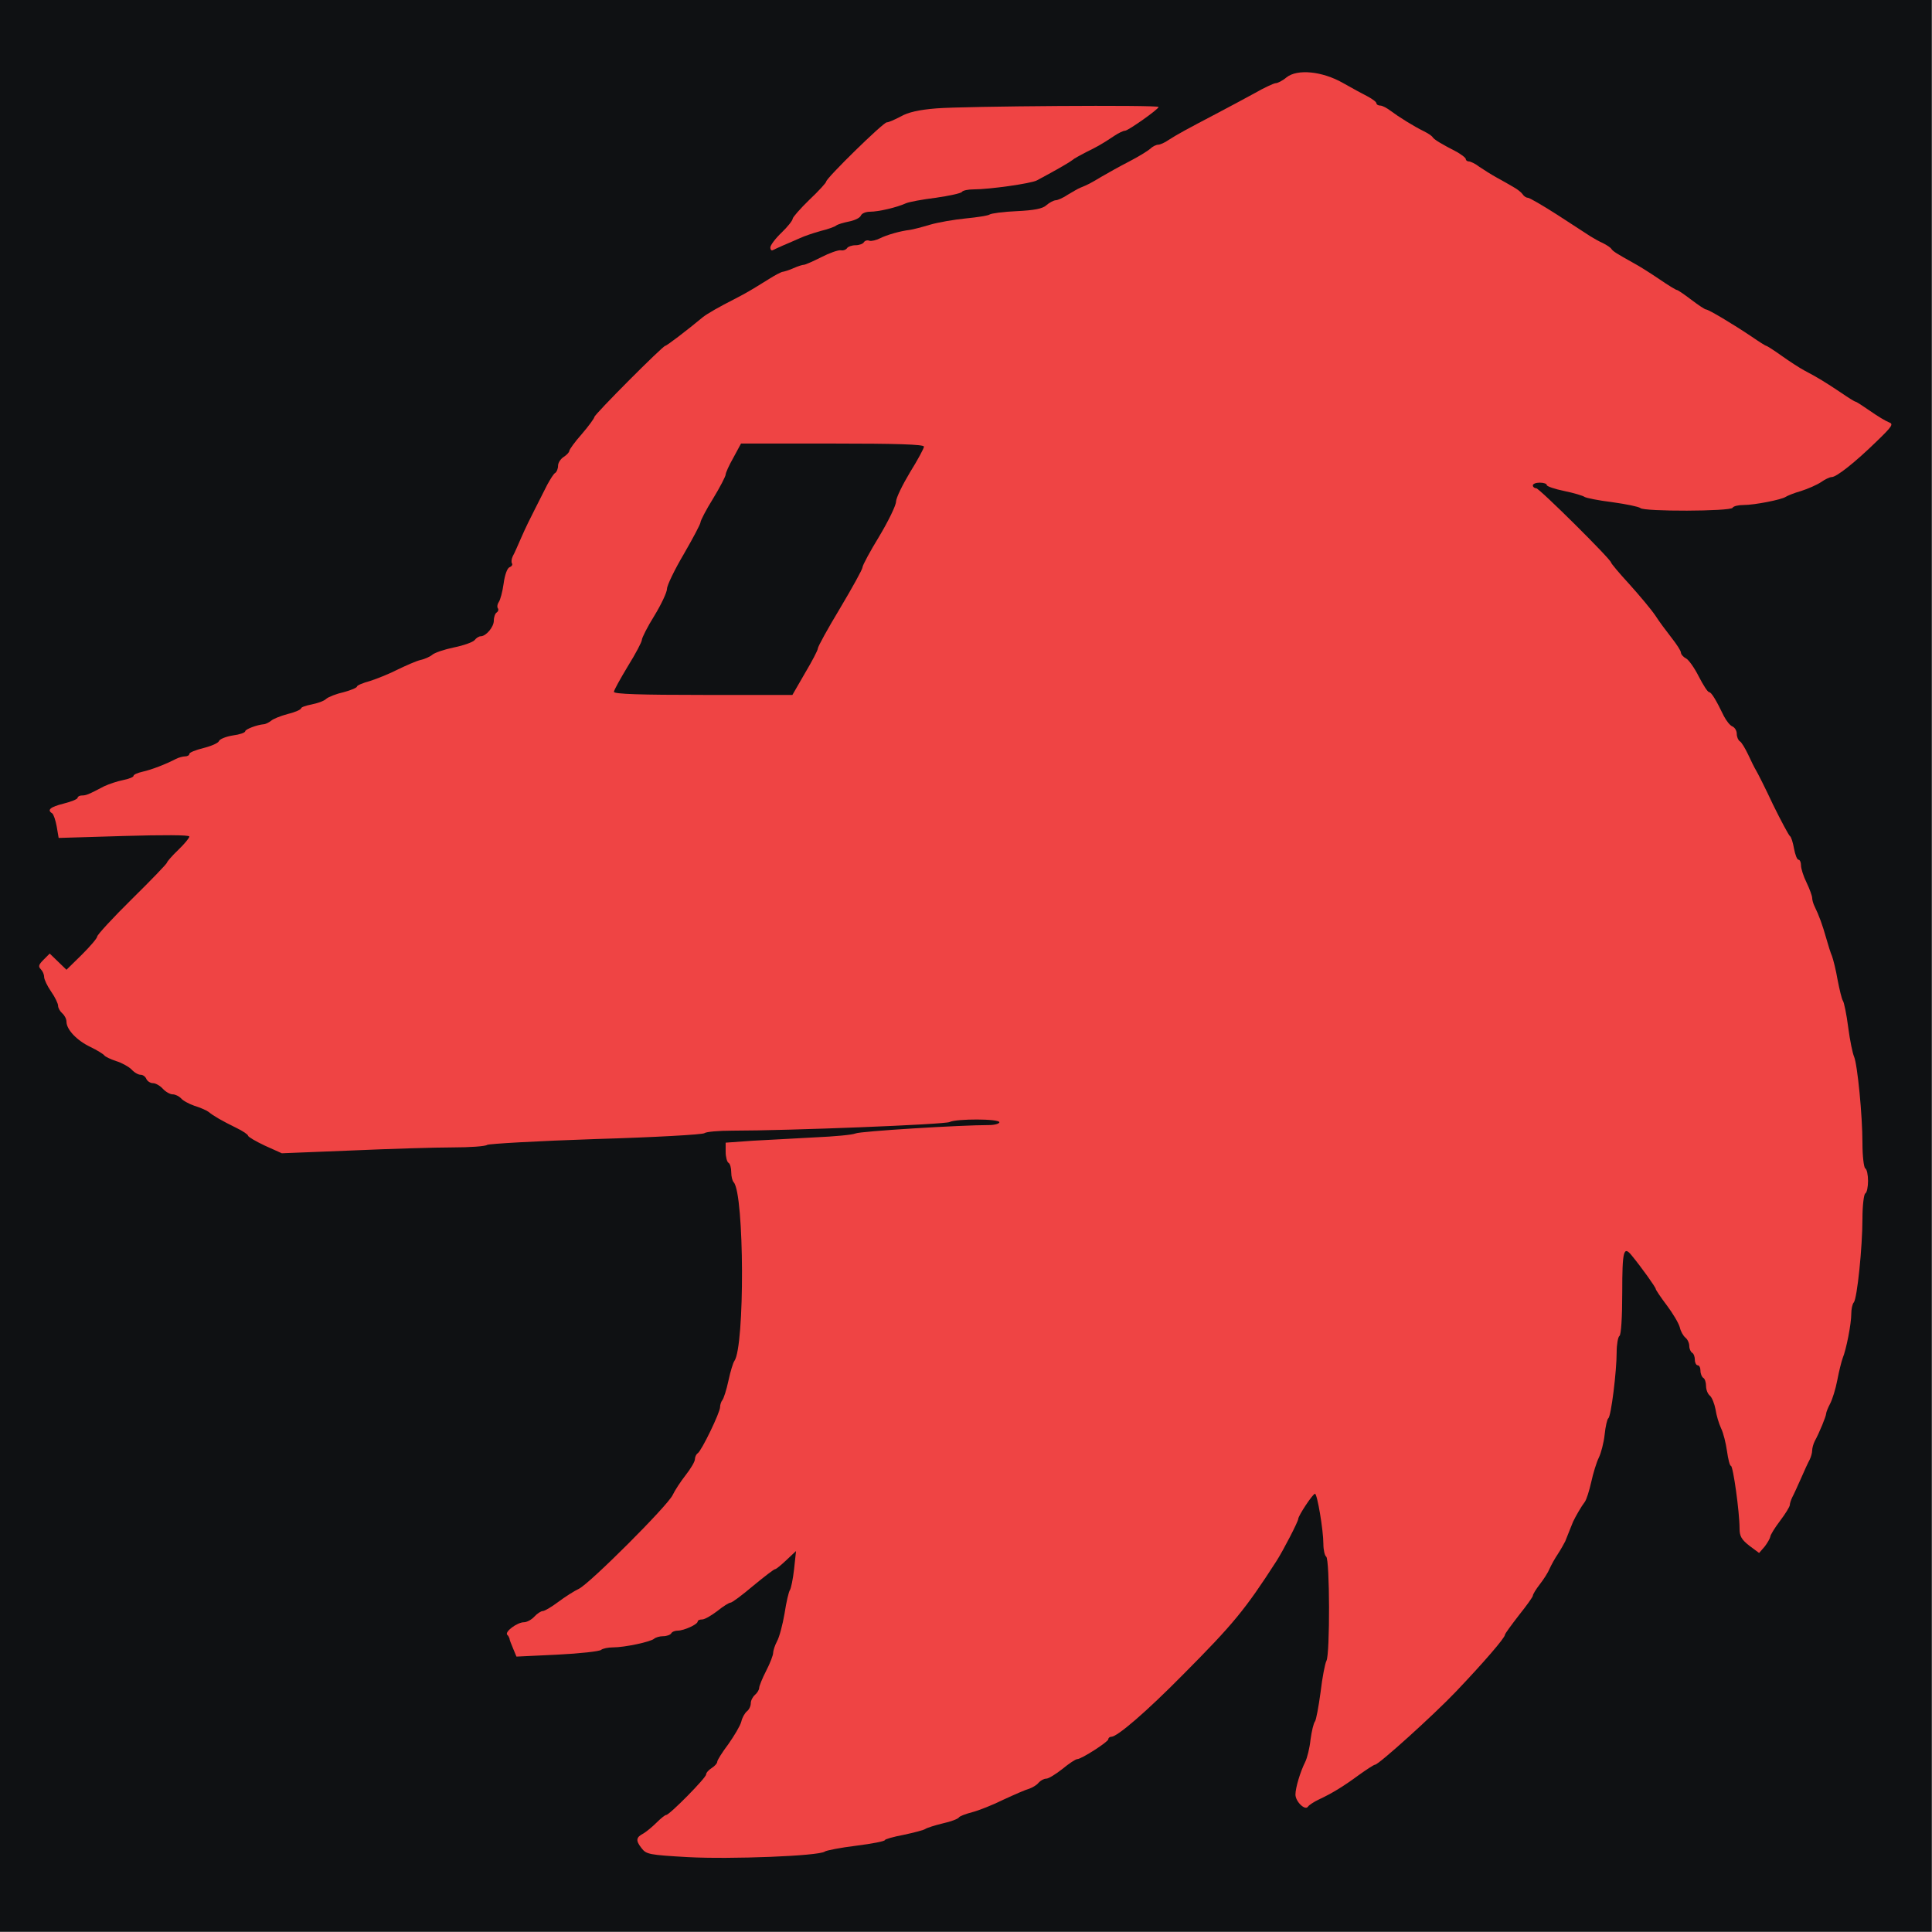
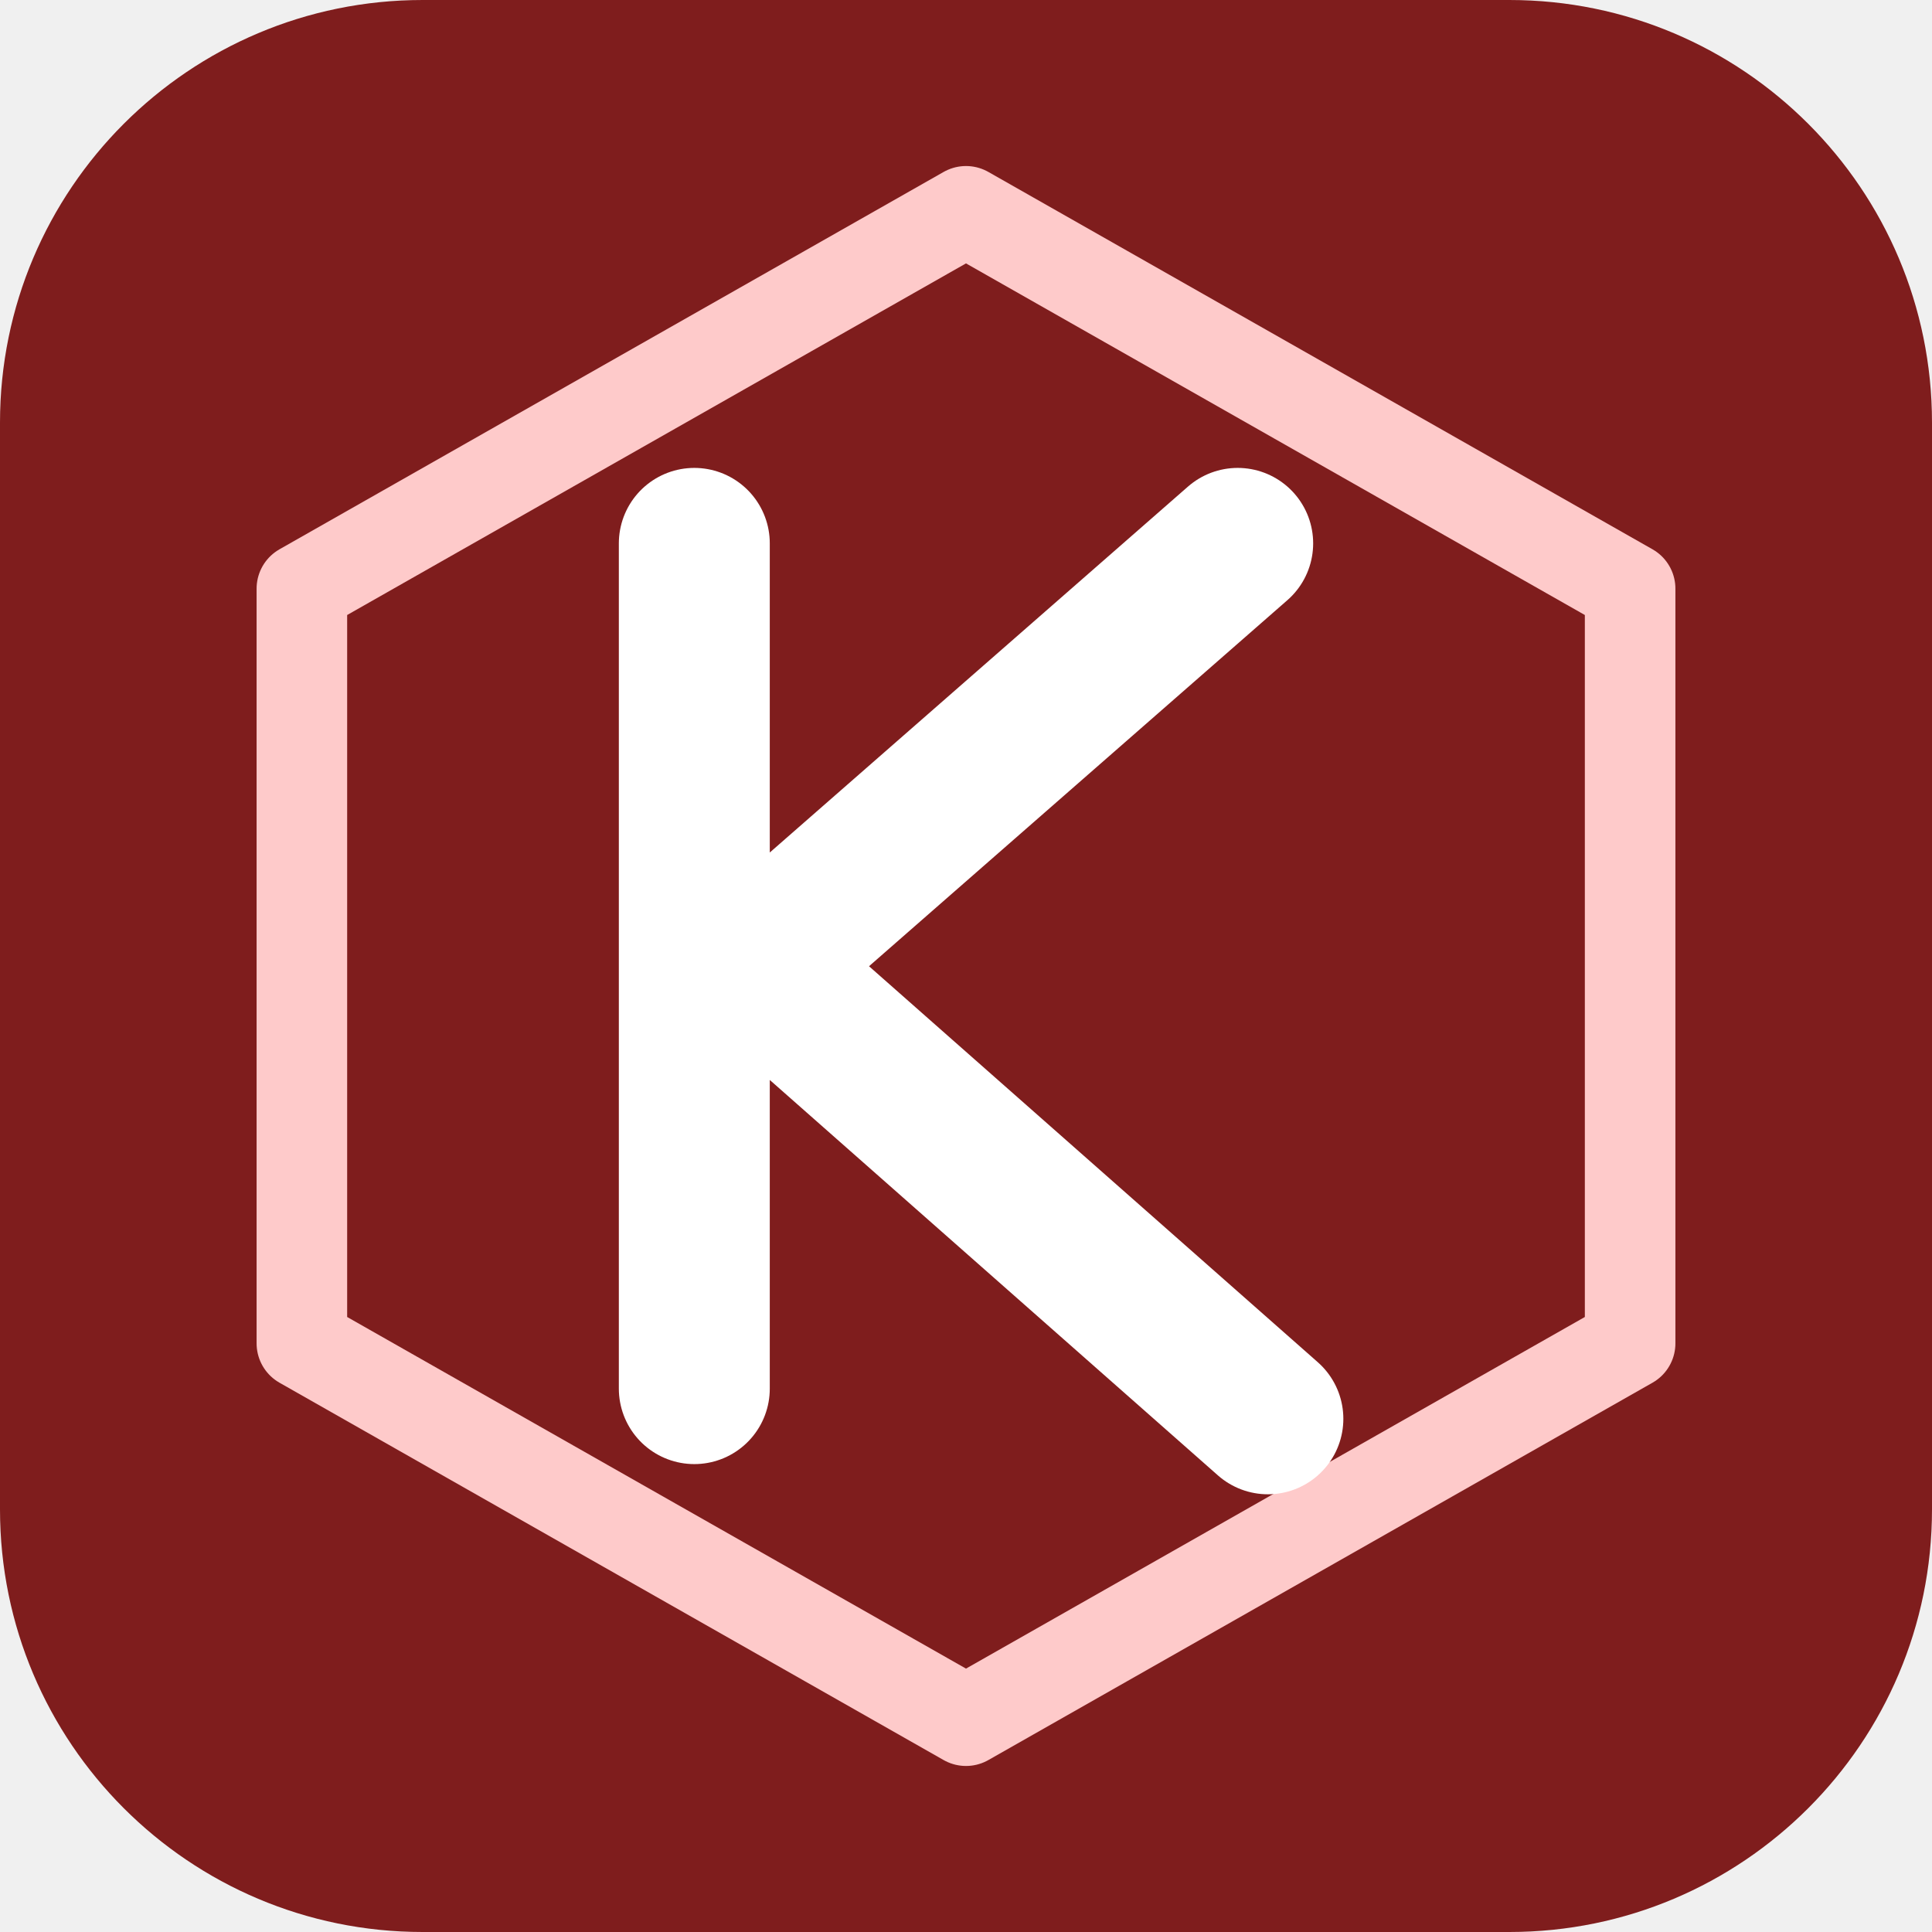
- <svg xmlns="http://www.w3.org/2000/svg" viewBox="167.2 226.2 691.7 691.7" role="img" aria-label="Collie">
-   <rect x="167.167" y="226.167" width="691.667" height="691.667" fill="#0f1113" />
-   <g transform="translate(0,1024) scale(0.1,-0.1)" fill="#ef4444" stroke="none">
-     <path d="M6278 7701 c-14 -12 -32 -21 -40 -21 -7 -1 -40 -16 -73 -35 -33 -18 -96 -52 -140 -75 -103 -54 -138 -73 -169 -93 -14 -10 -31 -17 -37 -17 -7 0 -20 -6 -28 -14 -9 -8 -43 -29 -76 -46 -33 -17 -78 -42 -100 -55 -40 -24 -48 -28 -75 -39 -8 -3 -28 -15 -45 -25 -16 -11 -36 -20 -44 -20 -8 -1 -23 -9 -33 -18 -13 -12 -43 -18 -106 -21 -48 -2 -91 -8 -97 -12 -5 -4 -44 -10 -85 -14 -41 -4 -100 -14 -130 -23 -30 -9 -62 -17 -70 -18 -35 -4 -83 -18 -107 -30 -14 -7 -31 -11 -38 -9 -7 3 -16 1 -20 -5 -3 -6 -17 -11 -30 -11 -13 0 -27 -5 -30 -10 -4 -6 -14 -10 -23 -8 -10 1 -41 -10 -70 -25 -30 -15 -57 -27 -62 -27 -5 0 -21 -5 -37 -12 -15 -7 -32 -12 -38 -13 -5 0 -28 -12 -50 -26 -74 -46 -80 -49 -120 -70 -61 -31 -99 -53 -116 -66 -59 -49 -130 -103 -135 -103 -9 0 -254 -246 -254 -255 0 -4 -20 -32 -45 -61 -25 -28 -45 -56 -45 -61 0 -4 -9 -14 -20 -21 -11 -7 -20 -21 -20 -31 0 -11 -5 -23 -10 -26 -6 -3 -18 -23 -29 -43 -10 -20 -30 -59 -44 -87 -14 -27 -36 -72 -48 -100 -12 -27 -25 -58 -31 -68 -5 -10 -6 -22 -3 -26 3 -5 -1 -11 -9 -14 -8 -3 -17 -28 -21 -59 -4 -29 -12 -58 -17 -65 -5 -7 -7 -17 -4 -22 4 -5 2 -12 -4 -16 -5 -3 -10 -16 -10 -29 0 -23 -28 -56 -47 -56 -6 0 -16 -6 -22 -14 -6 -7 -39 -19 -74 -26 -34 -7 -69 -19 -77 -26 -8 -7 -28 -16 -43 -19 -16 -4 -52 -20 -81 -34 -29 -15 -74 -33 -99 -41 -26 -7 -47 -16 -47 -20 0 -4 -21 -13 -47 -20 -27 -6 -55 -17 -63 -24 -8 -8 -32 -16 -52 -20 -21 -4 -38 -10 -38 -14 0 -4 -21 -14 -47 -20 -26 -7 -54 -18 -61 -25 -8 -6 -20 -12 -26 -12 -24 -2 -66 -18 -66 -25 0 -5 -20 -12 -44 -15 -25 -4 -47 -13 -50 -20 -2 -7 -27 -18 -55 -25 -28 -7 -51 -16 -51 -21 0 -5 -7 -9 -15 -9 -8 0 -23 -4 -33 -9 -36 -19 -88 -39 -120 -46 -17 -4 -32 -10 -32 -15 0 -4 -17 -11 -38 -15 -20 -4 -50 -14 -67 -22 -57 -30 -65 -33 -80 -33 -8 0 -15 -4 -15 -8 0 -5 -22 -14 -50 -21 -48 -12 -61 -23 -41 -35 5 -4 12 -25 16 -47 l7 -41 234 7 c139 4 234 4 234 -2 0 -5 -18 -27 -40 -48 -22 -21 -40 -42 -40 -45 0 -4 -56 -62 -125 -130 -69 -68 -125 -129 -125 -135 0 -6 -25 -35 -55 -65 l-55 -54 -30 29 -30 29 -22 -22 c-17 -17 -20 -24 -10 -34 7 -7 12 -19 12 -28 0 -8 11 -32 25 -52 14 -20 25 -43 25 -51 0 -8 7 -20 15 -27 8 -7 15 -20 15 -30 0 -28 37 -67 85 -90 25 -12 47 -26 50 -30 3 -5 22 -14 43 -21 20 -6 45 -20 55 -30 10 -11 24 -19 33 -19 8 0 17 -7 20 -15 4 -8 14 -15 24 -15 9 0 25 -9 35 -20 10 -11 26 -20 35 -20 10 0 23 -7 30 -14 6 -8 28 -20 48 -27 20 -6 43 -16 51 -22 17 -14 46 -31 99 -57 23 -11 42 -24 42 -28 0 -4 27 -20 61 -36 l60 -27 250 10 c137 6 300 11 362 11 62 0 117 4 123 9 5 4 180 14 389 21 209 6 384 16 389 21 6 5 51 9 100 9 199 0 762 22 778 31 24 12 178 12 178 -1 0 -5 -17 -10 -37 -10 -103 0 -461 -22 -478 -30 -11 -5 -76 -11 -145 -14 -69 -4 -169 -9 -222 -12 l-98 -7 0 -33 c0 -18 5 -36 10 -39 6 -3 10 -19 10 -34 0 -15 4 -31 9 -36 38 -43 40 -589 2 -640 -4 -5 -14 -37 -21 -70 -7 -33 -17 -64 -22 -70 -4 -5 -8 -16 -8 -25 0 -19 -66 -156 -80 -165 -5 -3 -10 -13 -10 -21 0 -9 -15 -34 -33 -57 -18 -23 -39 -55 -47 -72 -18 -38 -295 -315 -335 -335 -17 -8 -50 -29 -74 -47 -24 -18 -49 -33 -56 -33 -6 0 -20 -9 -30 -20 -10 -11 -27 -20 -37 -20 -24 0 -70 -34 -60 -45 4 -3 7 -10 8 -13 0 -4 6 -20 13 -36 l12 -29 147 7 c81 4 151 12 156 17 6 5 25 9 43 9 42 0 135 20 147 31 6 5 20 9 32 9 13 0 26 5 29 10 3 6 14 10 24 10 21 0 71 22 71 33 0 4 7 7 16 7 9 0 33 14 54 30 21 17 42 30 47 30 6 0 42 27 81 60 40 33 75 60 79 60 4 0 22 15 41 33 l34 32 -7 -65 c-4 -36 -11 -69 -15 -75 -4 -5 -13 -43 -19 -83 -7 -41 -19 -86 -27 -100 -8 -15 -14 -34 -14 -42 0 -8 -11 -37 -25 -64 -14 -27 -25 -55 -25 -61 0 -7 -7 -18 -15 -25 -8 -7 -15 -20 -15 -30 0 -10 -6 -23 -14 -29 -8 -7 -17 -23 -20 -37 -4 -15 -25 -50 -46 -80 -22 -29 -40 -58 -40 -63 0 -6 -9 -16 -20 -23 -11 -7 -20 -17 -20 -23 0 -12 -131 -145 -143 -145 -4 0 -19 -12 -34 -27 -16 -16 -37 -33 -47 -39 -27 -14 -29 -25 -7 -53 17 -22 27 -24 167 -32 151 -8 468 4 489 20 5 4 56 14 113 21 56 7 102 16 102 20 0 3 30 12 68 19 37 8 72 17 77 21 6 4 34 13 63 20 28 6 54 16 57 21 3 5 25 13 48 19 23 6 74 26 112 45 39 18 80 36 92 39 11 4 27 13 33 21 7 8 19 15 28 15 8 0 34 16 58 35 23 19 47 35 53 35 15 0 111 62 111 71 0 5 5 9 11 9 21 0 125 89 257 223 179 180 222 232 334 406 25 39 78 142 78 151 0 11 52 90 60 90 8 0 30 -130 30 -180 0 -21 5 -42 10 -45 13 -8 14 -349 1 -373 -5 -9 -15 -60 -21 -112 -7 -52 -16 -100 -20 -105 -5 -6 -12 -35 -16 -65 -3 -30 -12 -66 -19 -80 -18 -36 -35 -93 -35 -117 0 -25 35 -59 45 -43 3 5 21 17 38 25 47 22 87 46 144 88 28 20 54 37 58 37 13 0 211 179 290 262 98 103 175 192 175 203 0 4 23 35 50 70 28 35 50 66 50 70 0 5 11 23 25 41 14 18 30 43 35 56 6 13 19 37 30 53 11 17 22 37 26 45 8 21 21 52 28 70 9 19 29 54 42 71 6 8 16 40 23 71 7 32 19 71 27 87 8 16 18 54 21 83 3 29 9 55 13 58 10 6 30 168 30 237 0 28 5 55 10 58 6 4 10 67 10 156 0 150 5 168 34 132 36 -44 86 -114 86 -120 0 -3 18 -30 40 -59 21 -28 42 -63 46 -78 3 -14 12 -30 20 -37 8 -6 14 -20 14 -30 0 -10 5 -21 10 -24 6 -3 10 -15 10 -26 0 -10 5 -19 10 -19 6 0 10 -9 10 -19 0 -11 5 -23 10 -26 6 -3 10 -17 10 -29 0 -13 6 -29 14 -35 7 -6 16 -28 20 -49 3 -21 12 -51 20 -68 8 -16 17 -53 21 -81 4 -29 10 -53 14 -53 8 0 31 -166 31 -224 0 -28 7 -40 35 -62 l35 -26 20 23 c10 13 19 29 20 35 0 6 16 32 35 57 19 25 35 51 35 57 0 5 4 18 9 28 5 9 19 40 31 67 12 28 26 58 31 67 5 10 9 25 9 33 0 8 4 23 9 33 17 31 41 90 41 99 0 4 6 20 14 35 8 15 20 53 26 85 6 32 15 67 19 78 13 31 31 123 31 159 0 17 4 36 9 41 12 14 31 198 31 300 0 46 5 87 10 90 6 3 10 24 10 45 0 21 -4 42 -10 45 -5 3 -10 44 -10 90 0 100 -18 282 -30 310 -5 11 -15 58 -21 105 -6 47 -15 90 -19 95 -4 6 -12 39 -19 75 -6 36 -16 74 -20 85 -5 11 -14 40 -21 65 -13 46 -26 82 -41 112 -5 10 -9 24 -9 31 0 7 -9 32 -20 55 -11 22 -20 50 -20 62 0 11 -4 20 -9 20 -5 0 -12 18 -16 40 -4 22 -10 42 -15 45 -4 3 -31 53 -60 112 -28 60 -56 115 -61 123 -5 8 -18 34 -28 56 -11 23 -24 45 -30 48 -6 4 -11 16 -11 27 0 11 -7 22 -15 26 -9 3 -22 20 -31 37 -28 58 -45 86 -53 86 -5 0 -21 25 -37 56 -15 30 -36 60 -46 65 -10 5 -18 15 -18 21 0 6 -15 29 -33 52 -18 23 -45 59 -59 81 -15 22 -57 72 -93 112 -36 39 -65 74 -65 77 0 11 -257 266 -268 266 -7 0 -12 5 -12 10 0 6 11 10 25 10 14 0 25 -4 25 -9 0 -4 28 -14 63 -21 34 -7 67 -17 72 -21 6 -4 51 -13 100 -19 50 -7 94 -16 100 -21 13 -13 322 -12 330 1 3 6 21 10 40 10 39 0 135 19 150 29 6 4 30 14 55 21 25 8 57 22 72 32 14 10 31 18 38 18 17 0 83 52 160 127 57 55 62 63 45 69 -11 4 -41 22 -68 41 -26 18 -49 33 -52 33 -3 0 -27 15 -53 33 -54 36 -83 54 -129 78 -17 9 -54 33 -82 53 -28 20 -53 36 -56 36 -2 0 -26 15 -52 33 -67 45 -154 97 -163 97 -4 0 -28 16 -53 35 -25 19 -48 35 -52 35 -3 0 -31 17 -63 39 -31 21 -72 47 -91 57 -61 34 -74 42 -80 51 -3 5 -17 14 -31 21 -14 6 -34 18 -44 24 -11 7 -63 41 -117 76 -53 34 -101 62 -107 62 -6 0 -15 6 -19 13 -4 6 -19 18 -32 25 -13 8 -40 23 -60 34 -20 11 -48 29 -63 39 -14 11 -31 19 -37 19 -6 0 -11 4 -11 8 0 5 -15 16 -32 26 -58 30 -81 44 -87 53 -3 5 -17 14 -31 21 -37 18 -91 52 -119 73 -13 10 -30 19 -37 19 -8 0 -14 4 -14 8 0 5 -15 16 -32 25 -18 9 -58 31 -88 48 -74 42 -163 51 -202 20z m-1298 -1322 c0 -6 -22 -47 -50 -92 -27 -45 -50 -92 -50 -105 0 -13 -27 -69 -60 -124 -33 -54 -60 -104 -60 -111 0 -7 -36 -72 -80 -146 -44 -73 -80 -138 -80 -145 0 -6 -21 -46 -46 -88 l-45 -78 -319 0 c-223 0 -320 3 -320 11 0 6 23 47 50 92 28 45 50 87 50 94 0 7 20 47 45 87 25 41 45 84 45 96 0 12 27 68 60 124 33 57 60 108 60 114 0 6 20 45 45 85 25 41 45 80 45 86 0 6 12 33 28 61 l27 50 328 0 c228 0 327 -3 327 -11z" />
-     <path d="M5025 7590 c-63 -5 -102 -14 -128 -29 -21 -11 -43 -21 -50 -21 -13 0 -217 -200 -217 -212 0 -4 -27 -34 -60 -65 -33 -32 -60 -63 -60 -68 0 -6 -18 -29 -40 -50 -22 -21 -40 -45 -40 -53 0 -7 3 -12 8 -10 4 2 21 10 37 17 17 7 44 19 60 26 17 8 50 19 75 26 25 6 50 15 55 19 6 5 27 11 47 15 20 4 39 13 42 21 3 8 18 14 33 14 30 0 95 15 128 30 11 5 59 14 108 20 48 7 90 16 93 21 3 5 22 9 42 9 57 0 205 21 226 32 60 32 113 62 126 72 8 7 31 19 50 29 37 18 59 30 102 59 15 10 32 18 38 18 11 0 120 77 120 85 0 8 -696 3 -795 -5z" />
-   </g>
+ <svg xmlns="http://www.w3.org/2000/svg" viewBox="0 0 64 64" role="img" aria-label="Koperca Agent Hub design reference">
+   <rect width="64" height="64" rx="14" fill="#7f1d1d" />
+   <path d="M32 7 54 19.5v25L32 57 10 44.5v-25Z" fill="none" stroke="#fecaca" stroke-width="3" stroke-linejoin="round" />
+   <path d="M23 18v28m2-14 16-14M25 32l17 15" fill="none" stroke="#fff" stroke-width="5" stroke-linecap="round" stroke-linejoin="round" />
</svg>
